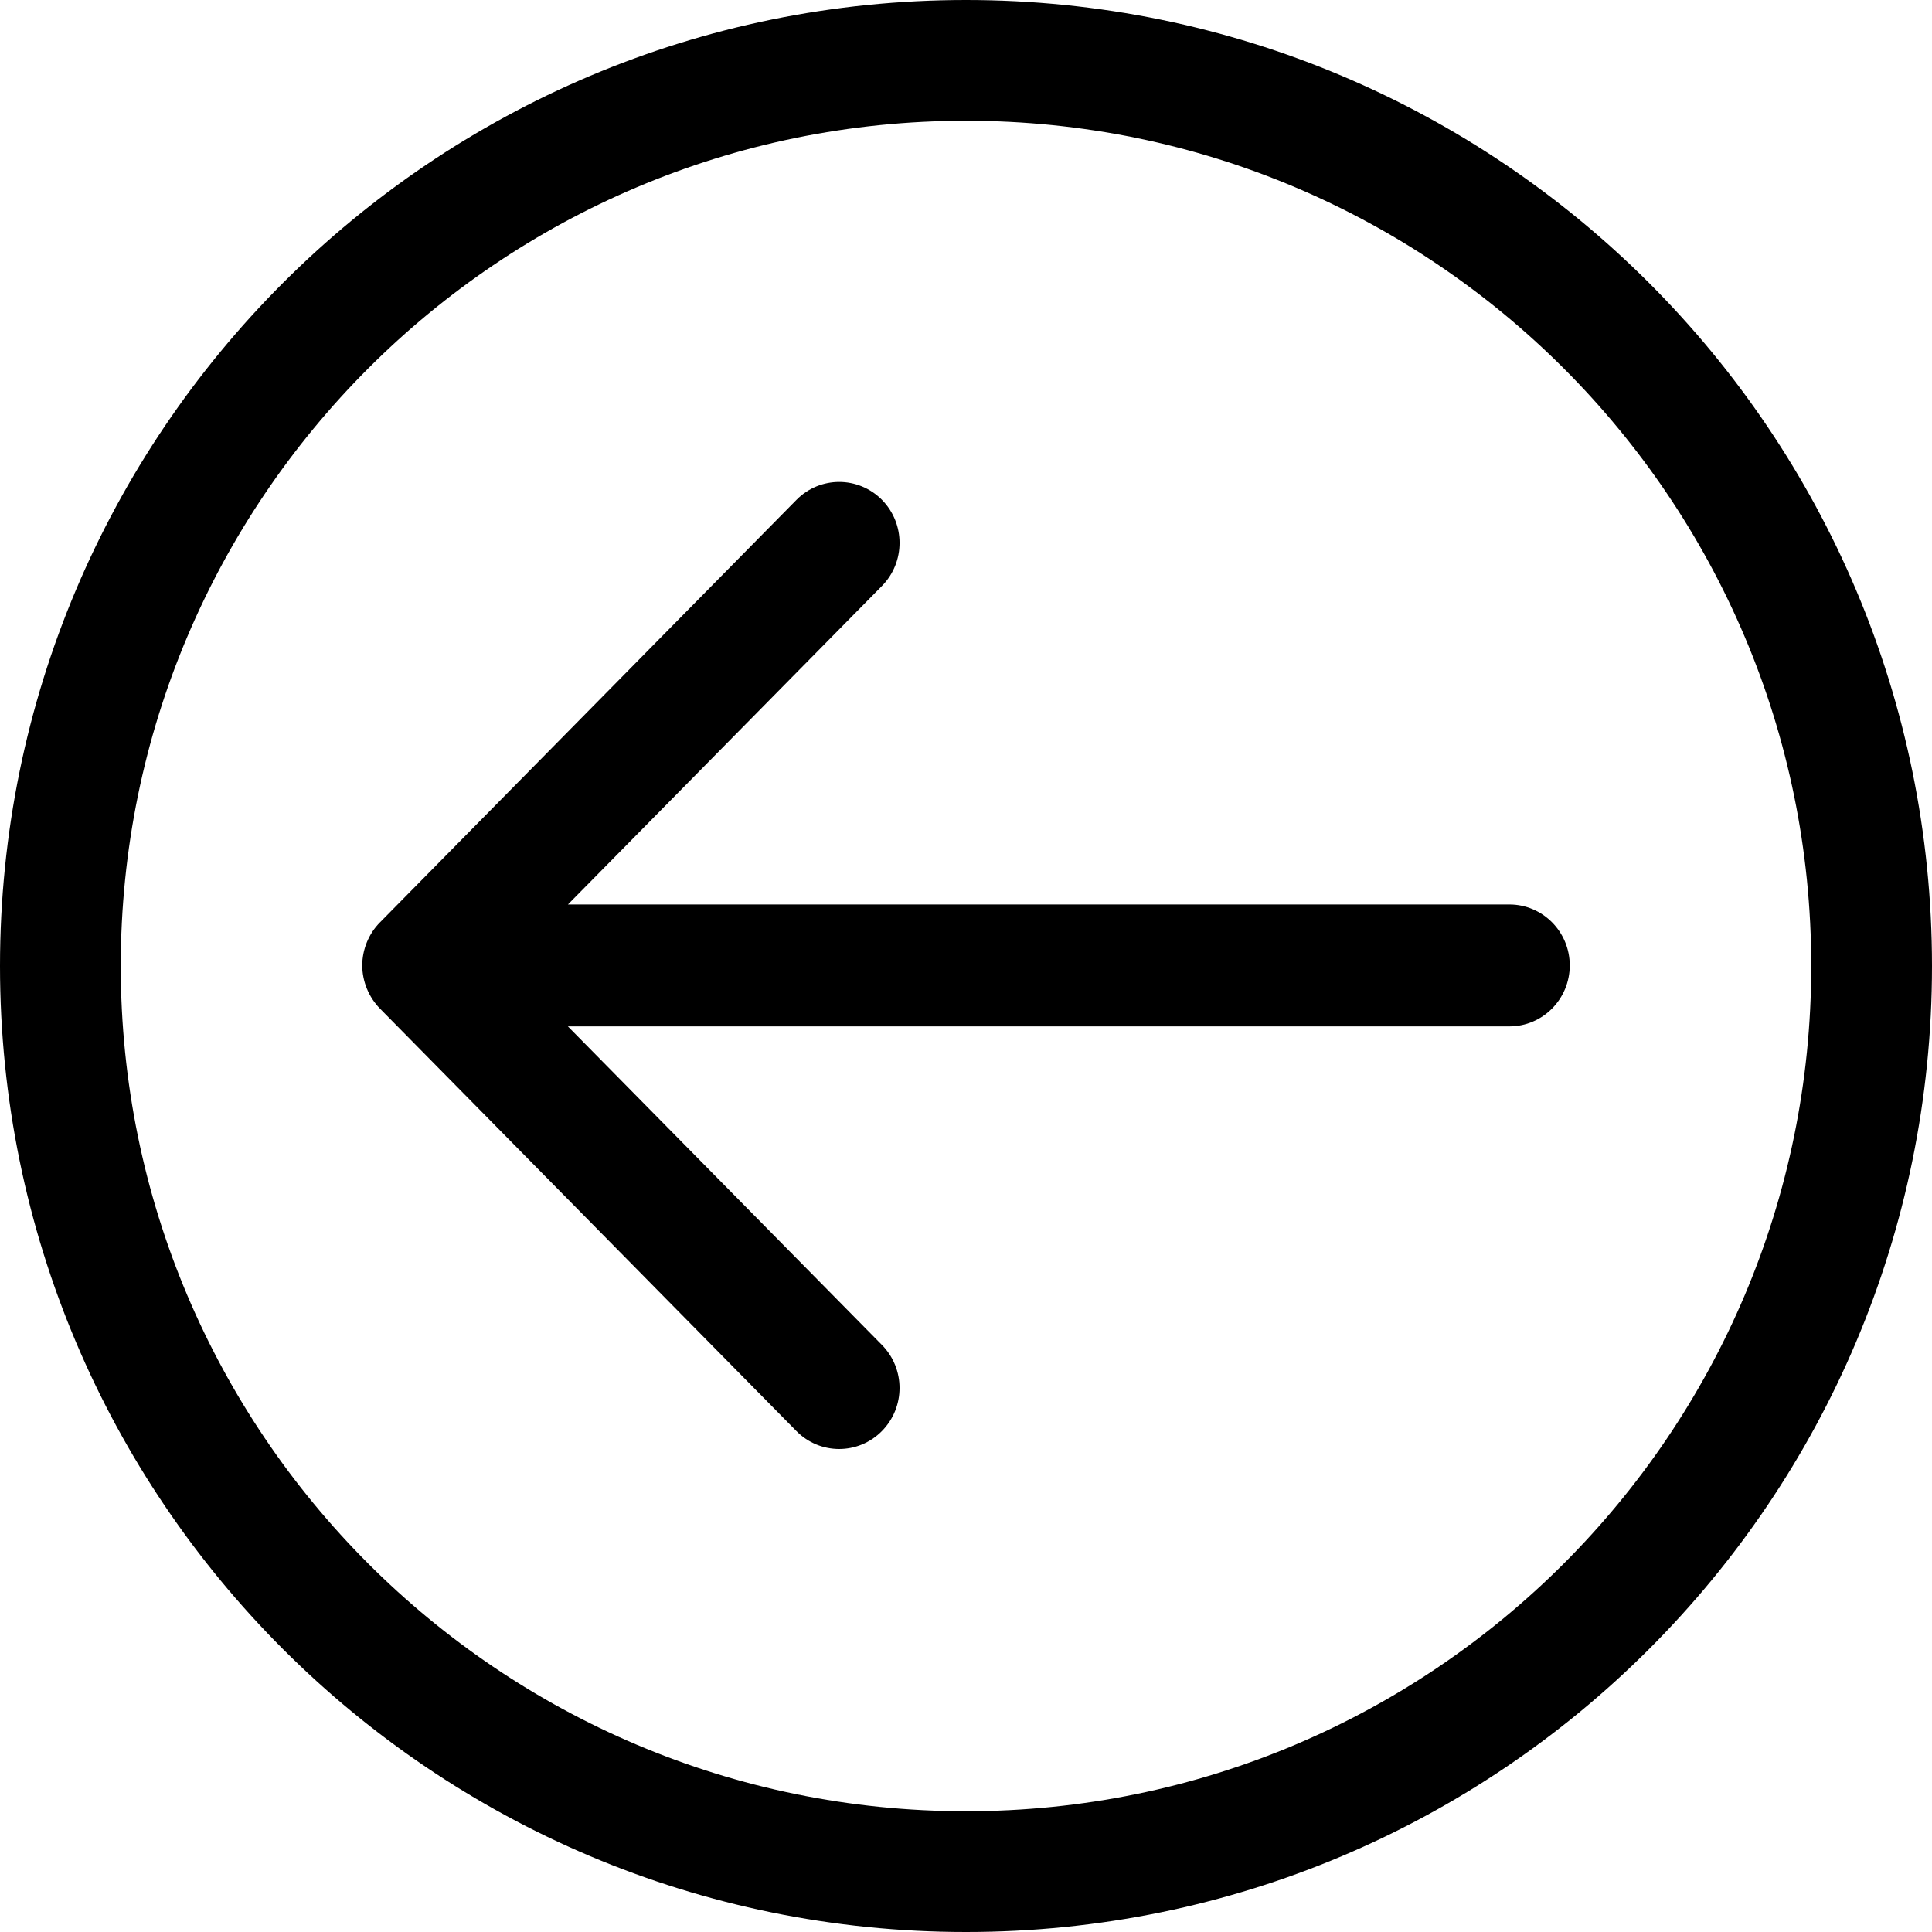
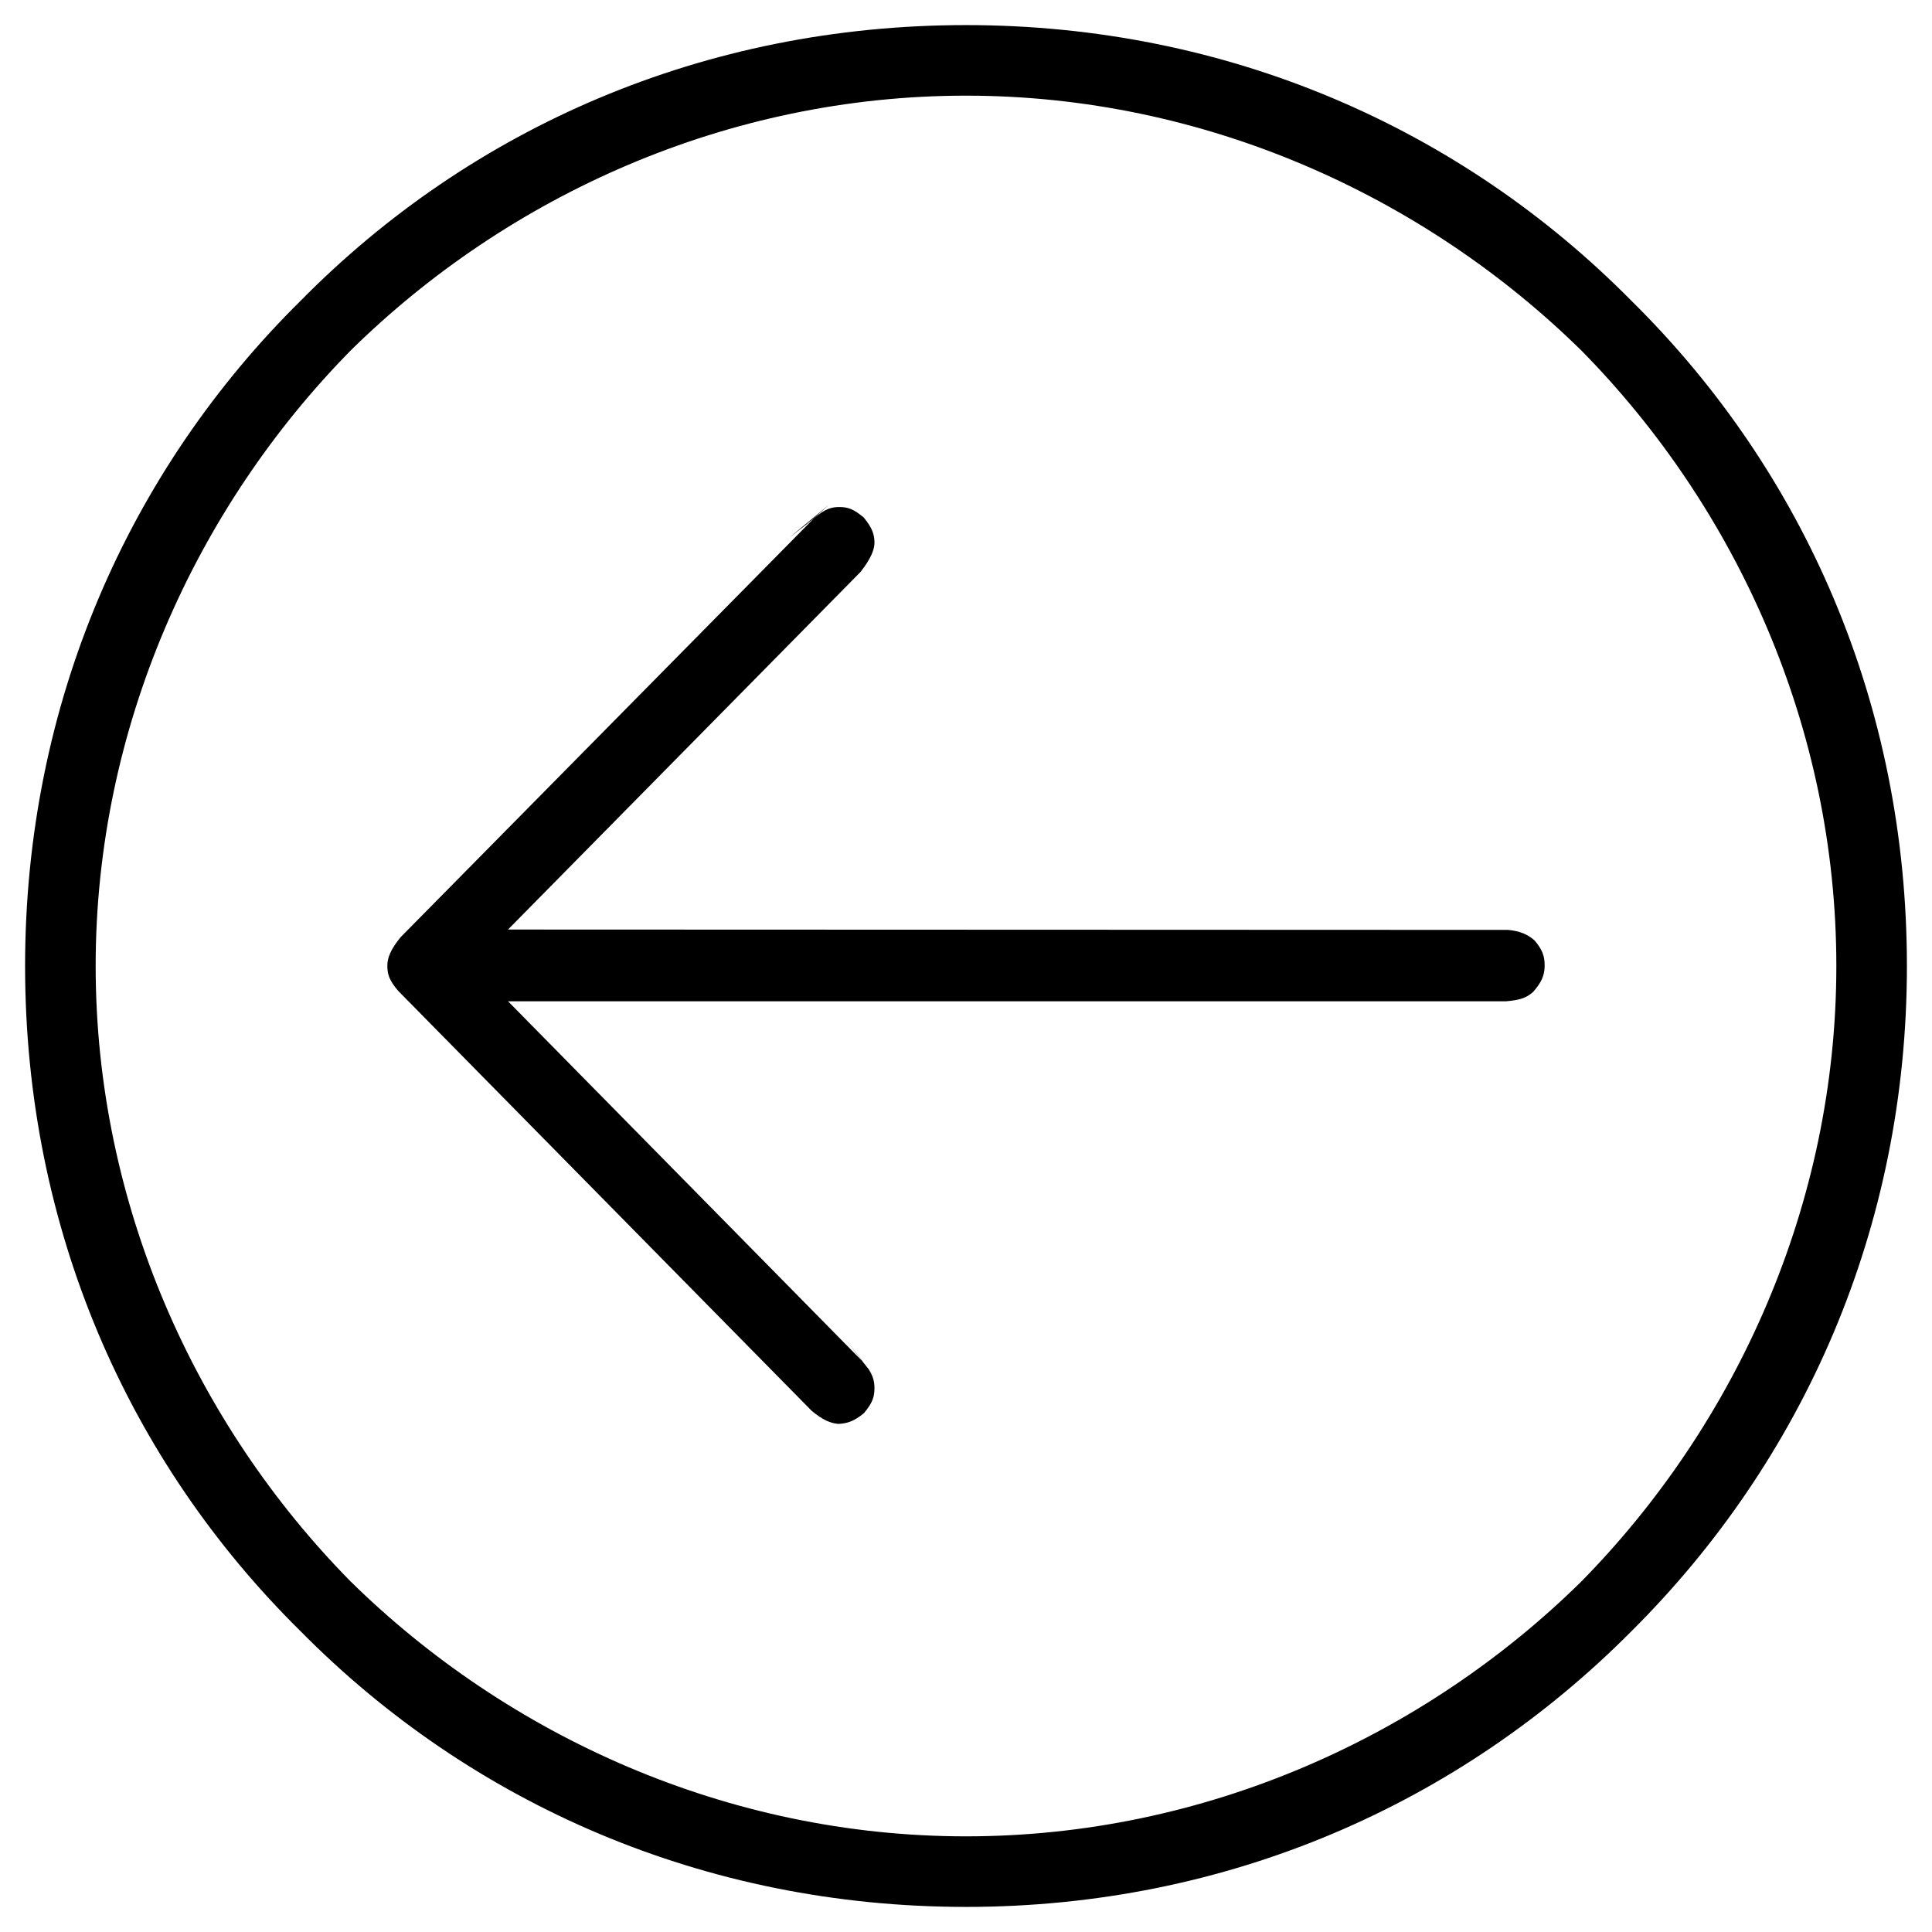
- <svg xmlns="http://www.w3.org/2000/svg" fill="#000000" height="800px" width="800px" version="1.1" id="Capa_1" viewBox="0 0 384.97 384.97" xml:space="preserve">
+ <svg xmlns="http://www.w3.org/2000/svg" fill="#000000" height="800px" width="800px" version="1.1" id="Capa_1" viewBox="0 0 384.97 384.97">
  <g>
    <g id="Arrow_Left_Circle">
-       <path d="M192.485,0C86.185,0,0,86.185,0,192.485C0,298.797,86.185,384.97,192.485,384.97    c106.312,0,192.485-86.173,192.485-192.485C384.97,86.185,298.797,0,192.485,0z M192.485,360.909    c-93.018,0-168.424-75.406-168.424-168.424S99.467,24.061,192.485,24.061s168.424,75.406,168.424,168.424    S285.503,360.909,192.485,360.909z" />
-       <path d="M300.758,180.226H113.169l62.558-63.46c4.692-4.74,4.692-12.439,0-17.179c-4.704-4.74-12.319-4.74-17.011,0l-82.997,84.2    c-2.25,2.25-3.537,5.414-3.537,8.59c0,3.164,1.299,6.328,3.525,8.59l82.997,84.2c4.704,4.752,12.319,4.74,17.011,0    c4.704-4.752,4.704-12.439,0-17.191l-62.558-63.46h187.601c6.641,0,12.03-5.438,12.03-12.151    C312.788,185.664,307.398,180.226,300.758,180.226z" />
+       <path d="M 325.106 59.963 C 291.129 25.553 244.614 5 192.485 5 C 140.363 5 93.947 25.423 59.961 59.868 C 25.553 93.847 5 140.362 5 192.485 C 5 244.613 25.423 291.029 59.868 325.012 C 93.848 359.419 140.363 379.97 192.485 379.97 C 244.606 379.97 290.937 359.4 325.046 325.072 C 359.36 290.963 379.97 244.607 379.97 192.485 C 379.97 140.363 359.551 93.948 325.106 59.963 Z M 192.485 365.909 C 144.961 365.909 101.148 345.907 69.801 315.058 C 38.954 283.713 19.061 240.01 19.061 192.485 C 19.061 144.961 39.064 101.148 69.912 69.801 C 101.257 38.954 144.96 19.061 192.485 19.061 C 240.009 19.061 283.822 39.064 315.17 69.912 C 346.016 101.257 365.909 144.96 365.909 192.485 C 365.909 240.009 345.906 283.822 315.058 315.17 C 283.713 346.016 240.01 365.909 192.485 365.909 Z" />
+       <path d="M 307.788 192.365 C 307.788 194.378 307.151 195.735 305.534 197.605 C 304.227 198.834 302.849 199.277 300.107 199.516 L 101.231 199.516 L 171.965 271.372 C 173.869 273.62 174.243 274.969 174.243 276.571 C 174.243 278.256 173.933 279.469 172.145 281.589 C 170.227 283.162 168.893 283.636 167.077 283.727 C 165.48 283.599 163.965 282.949 161.778 281.162 L 79.344 197.443 C 77.549 195.326 77.182 194.161 77.182 192.377 C 77.182 190.894 77.843 189.154 79.837 186.731 L 162.182 103.281 C 164.395 101.387 165.678 101.032 167.217 101.032 C 168.835 101.032 170.022 101.339 172.129 103.141 C 173.88 105.279 174.246 106.596 174.246 108.176 C 174.246 109.467 173.552 111.321 171.467 113.966 L 101.226 185.219 L 300.528 185.292 C 302.896 185.536 304.383 186.173 305.739 187.361 L 305.829 187.471 L 305.876 187.511 C 307.302 189.232 307.788 190.488 307.788 192.365 Z M 174.524 274.656 L 168.162 266.473 L 171.343 270.621 L 171.78 271.117 C 171.571 270.88 171.435 270.738 171.462 270.773 L 174.524 274.656 Z M 165.241 100.531 L 157.253 107.154 L 161.437 103.907 L 160.564 104.462 C 161.003 104.183 161.714 103.667 161.921 103.483 L 165.241 100.531 Z" />
    </g>
-     <g>
- 	</g>
-     <g>
- 	</g>
-     <g>
- 	</g>
-     <g>
- 	</g>
-     <g>
- 	</g>
-     <g>
- 	</g>
+     <g />
+     <g />
+     <g />
+     <g />
+     <g />
+     <g />
  </g>
</svg>
